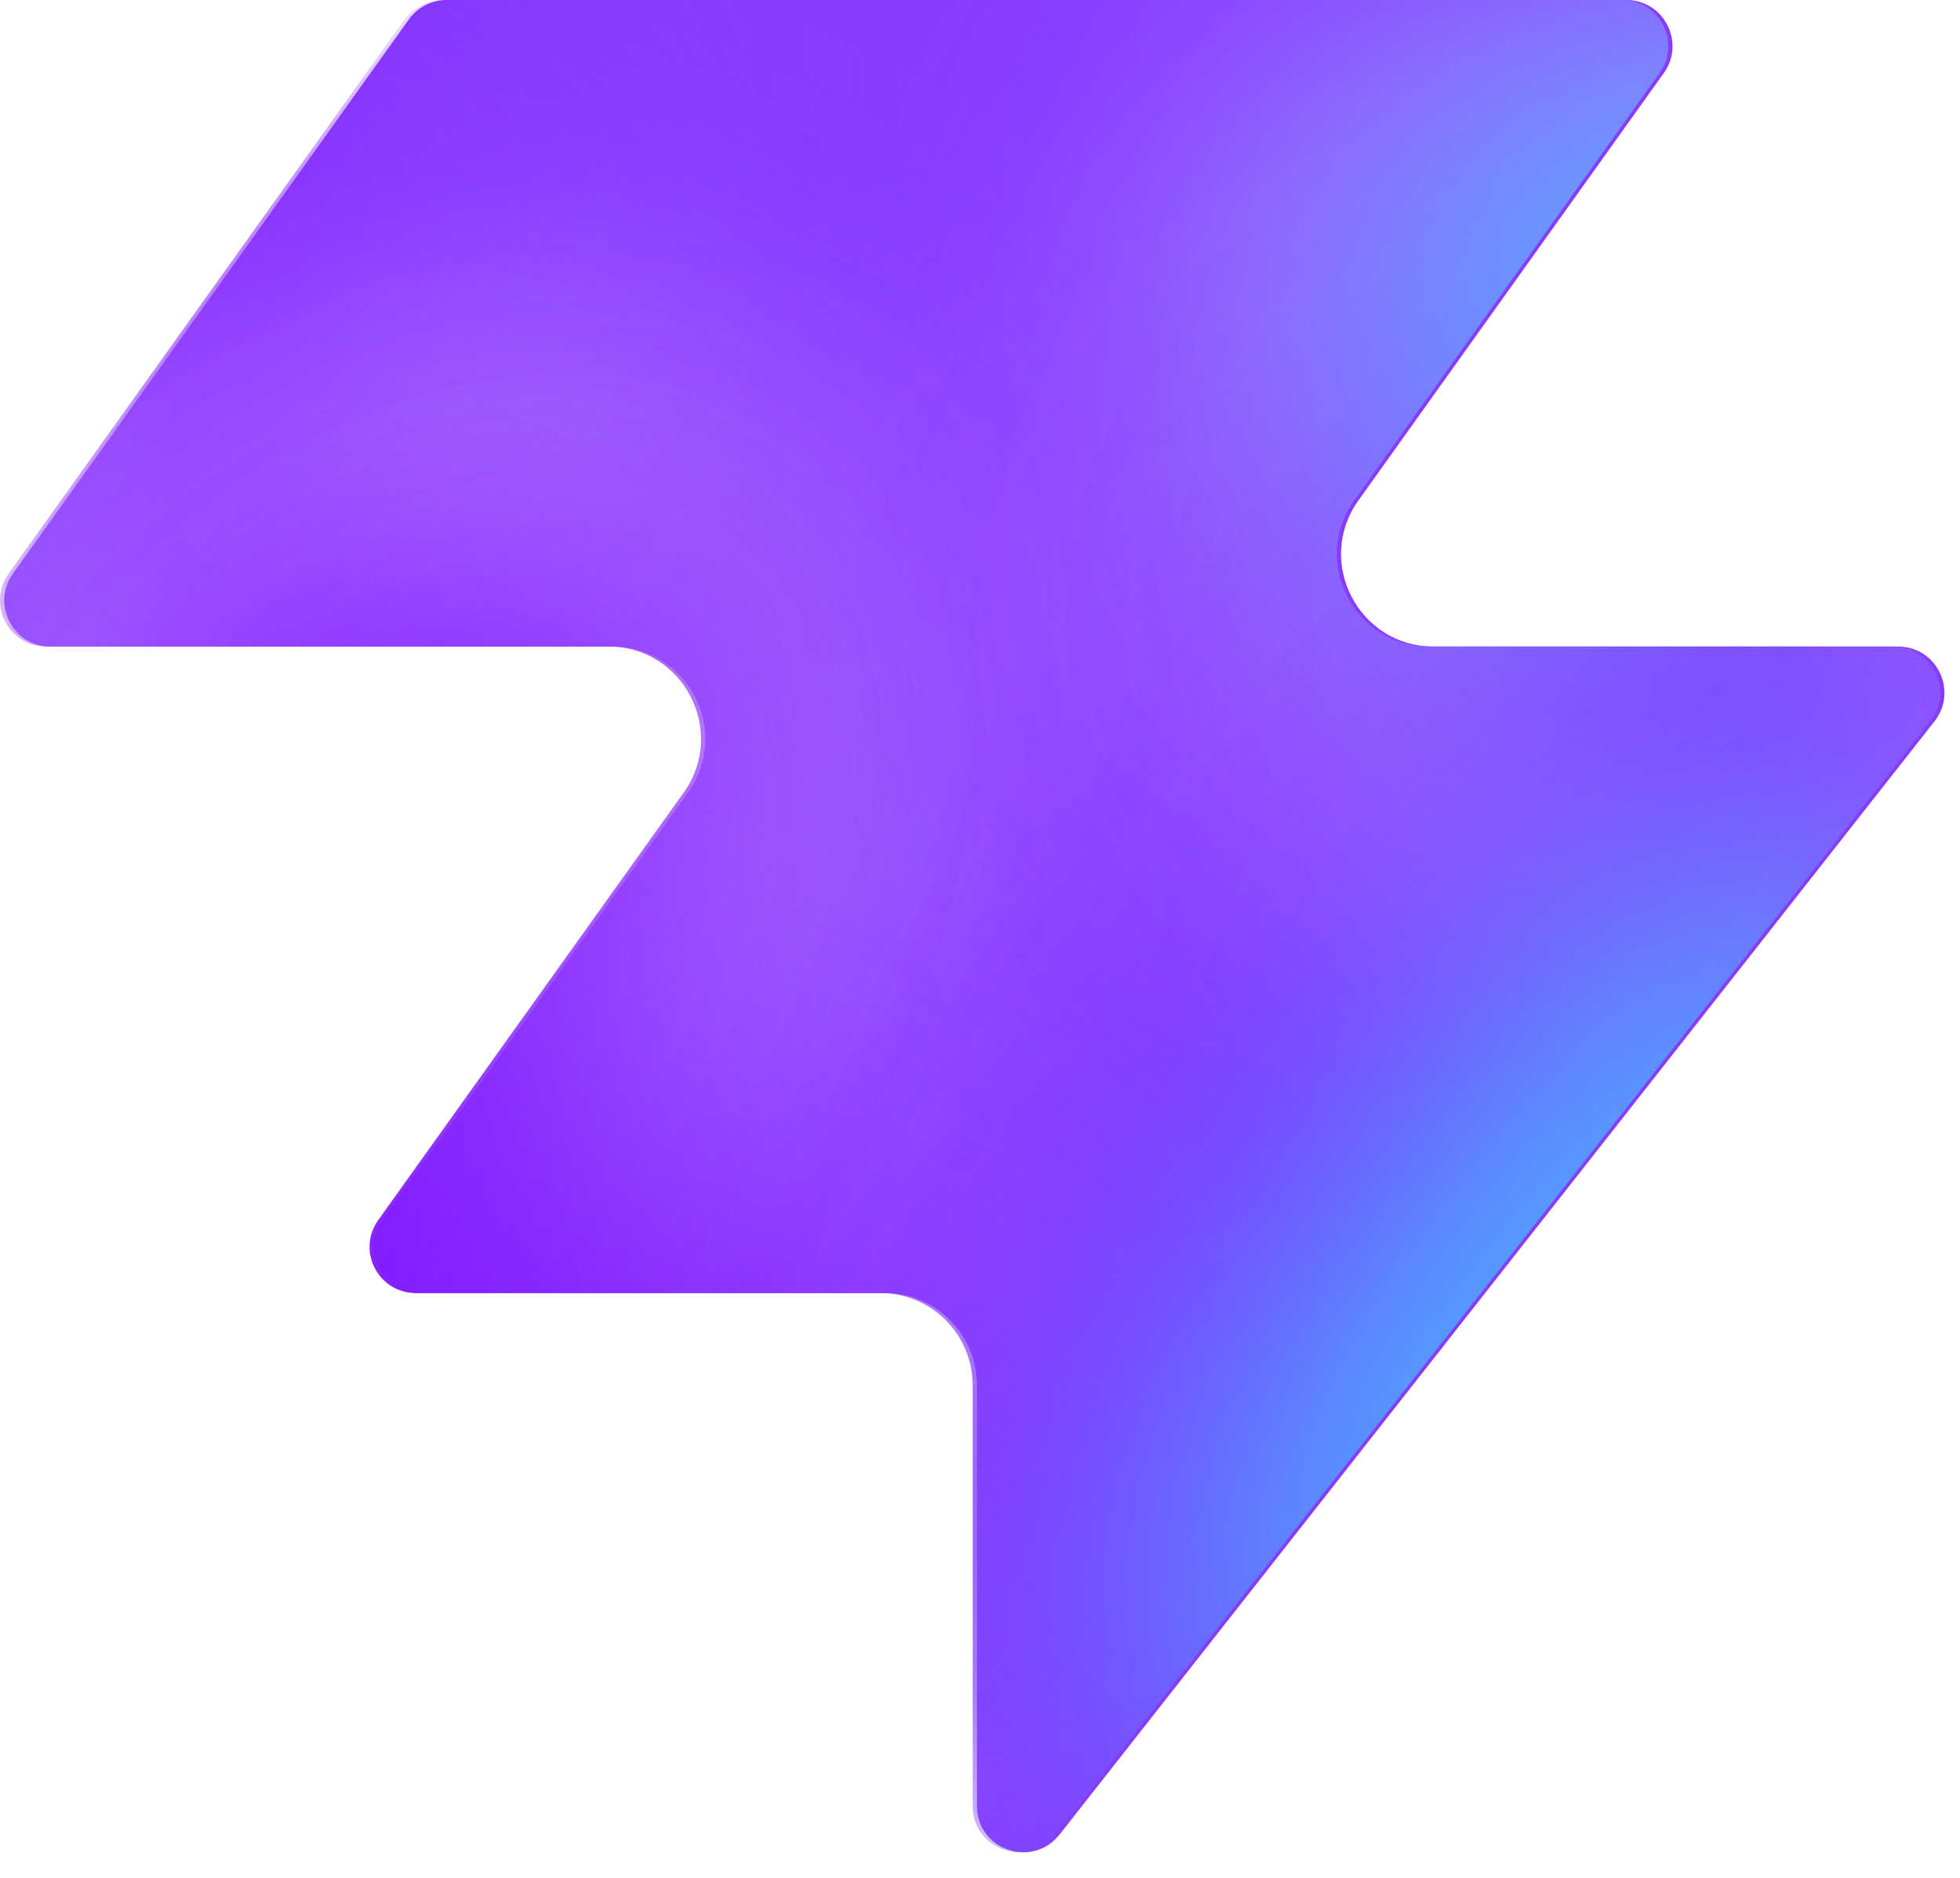
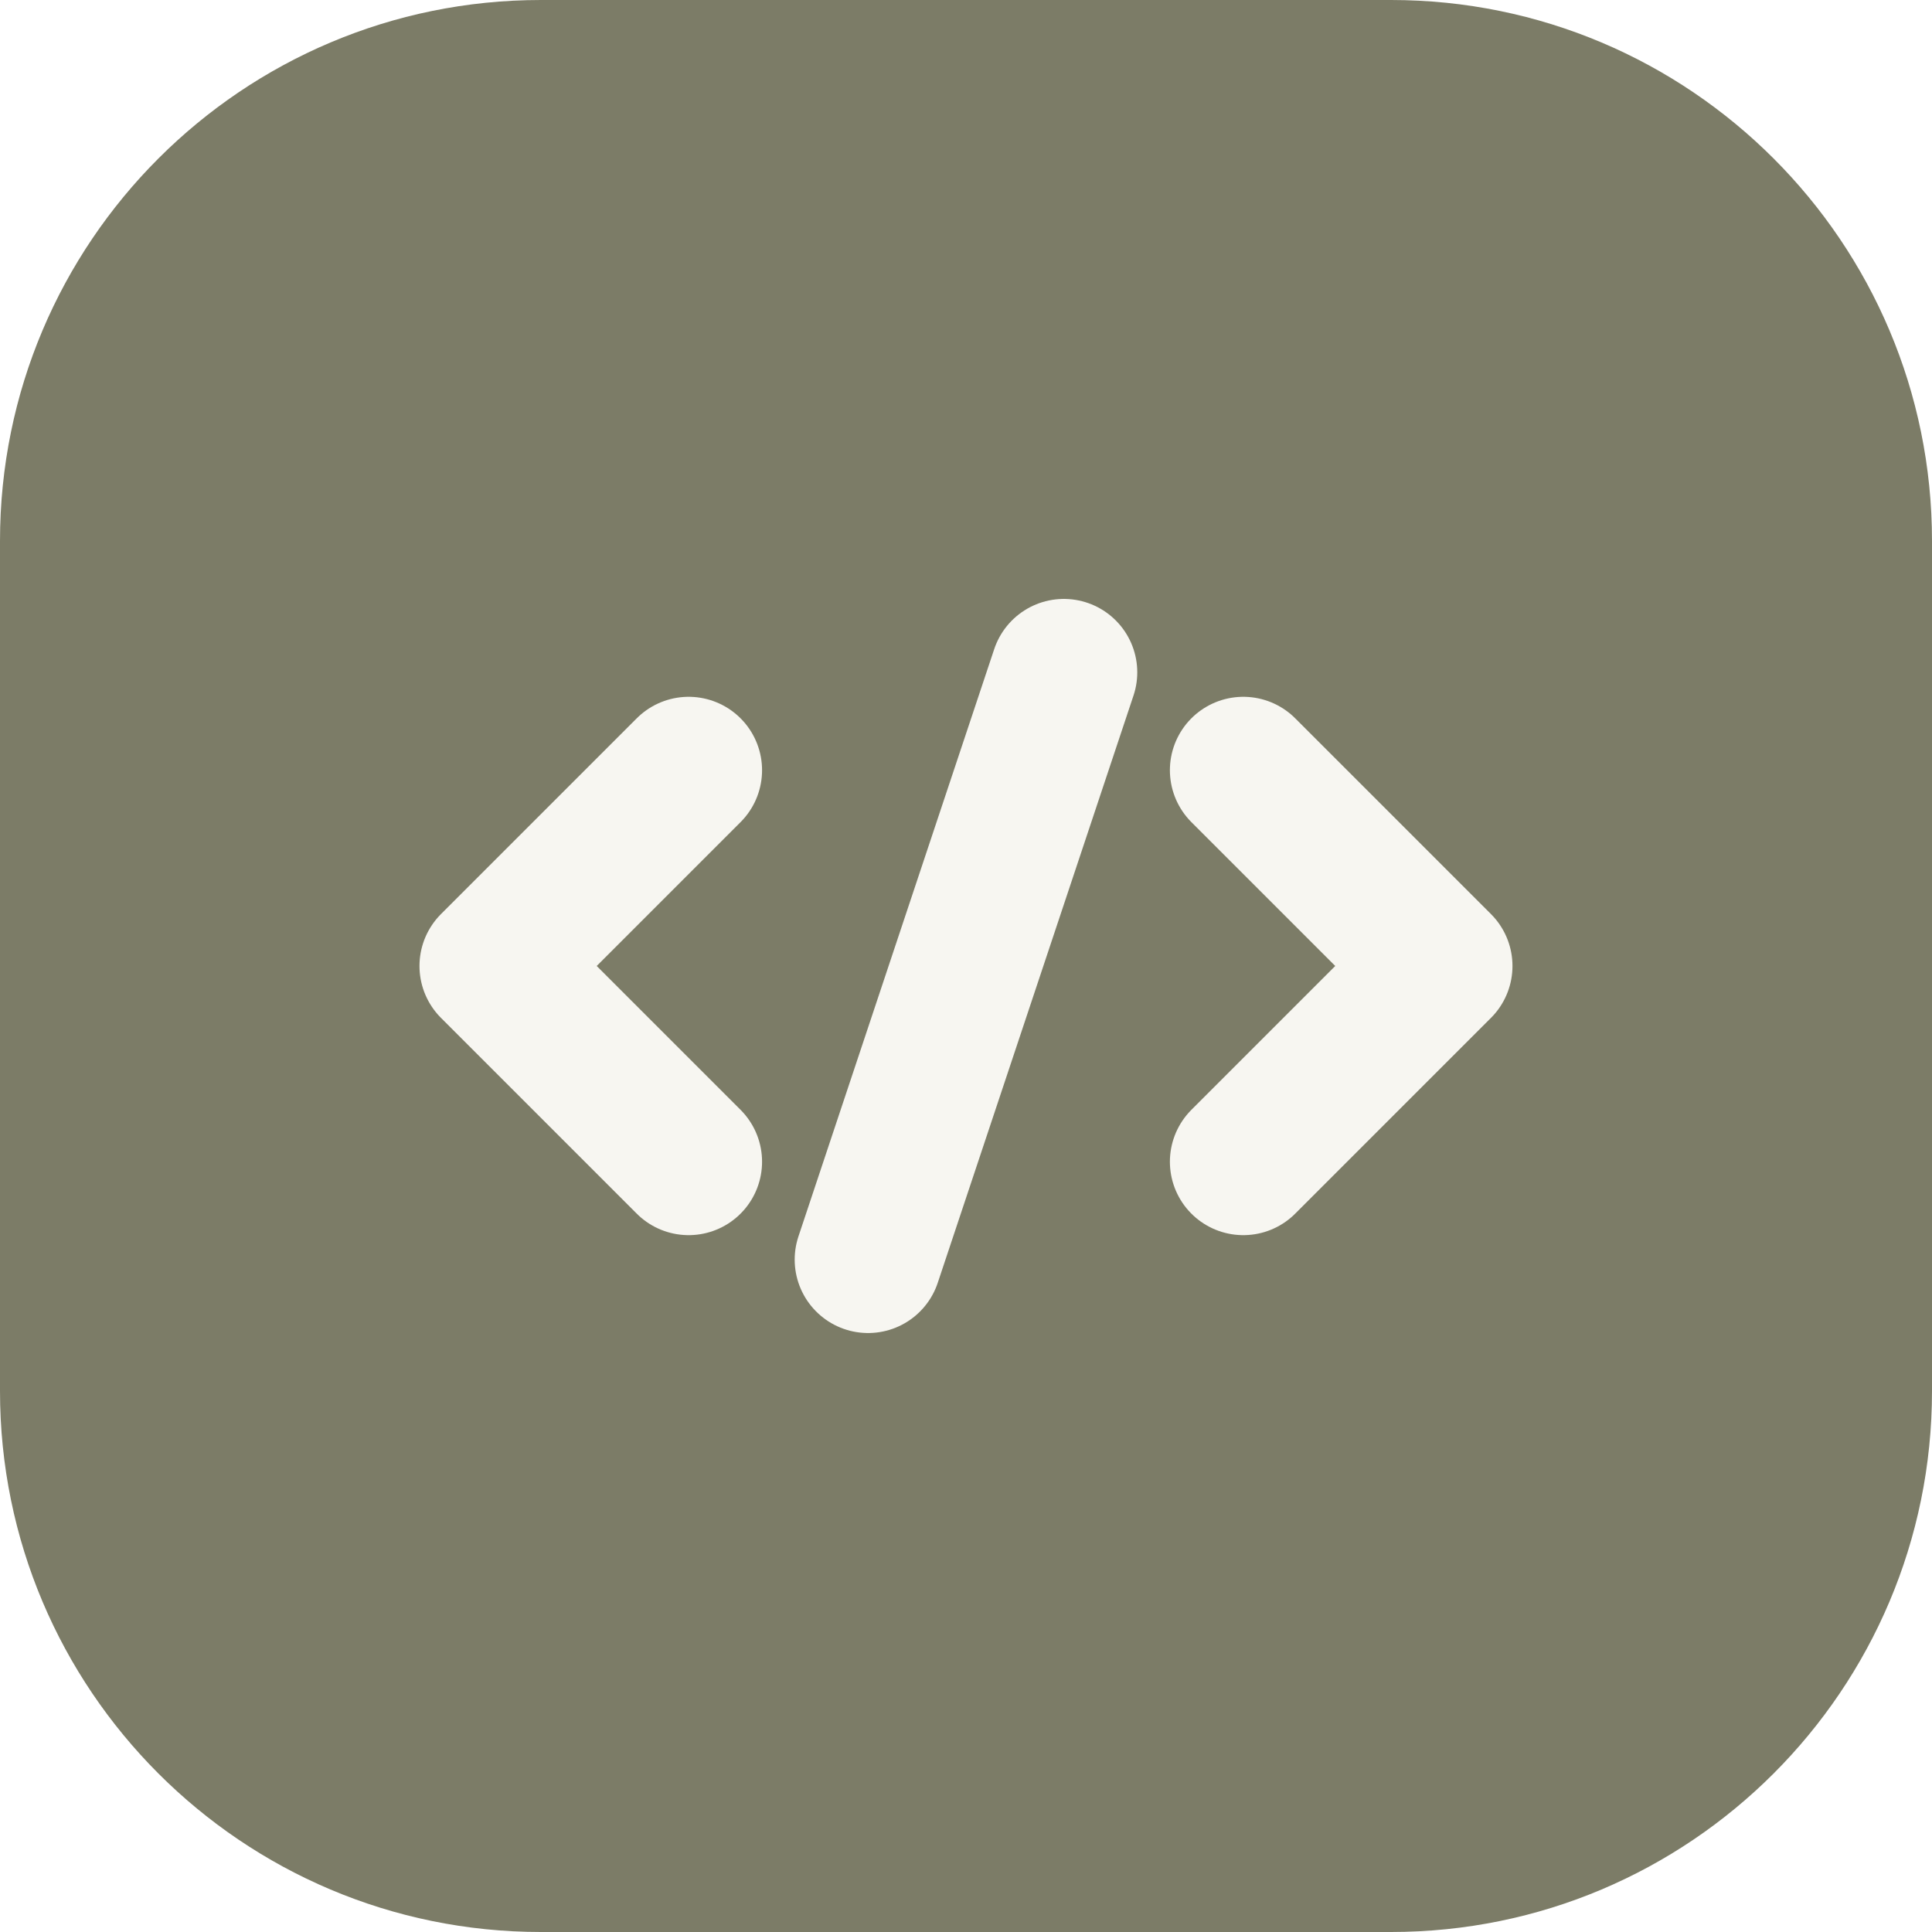
- <svg xmlns="http://www.w3.org/2000/svg" width="48" height="46" fill="none" viewBox="0 0 48 46">
-   <path fill="#863bff" d="M25.946 44.938c-.664.845-2.021.375-2.021-.698V33.937a2.26 2.26 0 0 0-2.262-2.262H10.287c-.92 0-1.456-1.04-.92-1.788l7.48-10.471c1.07-1.497 0-3.578-1.842-3.578H1.237c-.92 0-1.456-1.04-.92-1.788L10.013.474c.214-.297.556-.474.92-.474h28.894c.92 0 1.456 1.04.92 1.788l-7.48 10.471c-1.07 1.498 0 3.579 1.842 3.579h11.377c.943 0 1.473 1.088.89 1.83L25.947 44.94z" style="fill:#863bff;fill:color(display-p3 .525 .23 1);fill-opacity:1" />
-   <mask id="a" width="48" height="46" x="0" y="0" maskUnits="userSpaceOnUse" style="mask-type:alpha">
-     <path fill="#000" d="M25.842 44.938c-.664.844-2.021.375-2.021-.698V33.937a2.26 2.26 0 0 0-2.262-2.262H10.183c-.92 0-1.456-1.04-.92-1.788l7.48-10.471c1.07-1.498 0-3.579-1.842-3.579H1.133c-.92 0-1.456-1.04-.92-1.787L9.91.473c.214-.297.556-.474.92-.474h28.894c.92 0 1.456 1.04.92 1.788l-7.48 10.471c-1.07 1.498 0 3.578 1.842 3.578h11.377c.943 0 1.473 1.088.89 1.832L25.843 44.94z" style="fill:#000;fill-opacity:1" />
-   </mask>
-   <g mask="url(#a)">
-     <g filter="url(#b)">
-       <ellipse cx="5.508" cy="14.704" fill="#ede6ff" rx="5.508" ry="14.704" style="fill:#ede6ff;fill:color(display-p3 .927 .903 1);fill-opacity:1" transform="matrix(.00324 1 1 -.00324 -4.47 31.516)" />
-     </g>
-     <g filter="url(#c)">
-       <ellipse cx="10.399" cy="29.851" fill="#ede6ff" rx="10.399" ry="29.851" style="fill:#ede6ff;fill:color(display-p3 .927 .903 1);fill-opacity:1" transform="matrix(.00324 1 1 -.00324 -39.328 7.883)" />
-     </g>
-     <g filter="url(#d)">
-       <ellipse cx="5.508" cy="30.487" fill="#7e14ff" rx="5.508" ry="30.487" style="fill:#7e14ff;fill:color(display-p3 .492 .077 1);fill-opacity:1" transform="rotate(89.814 -25.913 -14.639)scale(1 -1)" />
-     </g>
-     <g filter="url(#e)">
-       <ellipse cx="5.508" cy="30.599" fill="#7e14ff" rx="5.508" ry="30.599" style="fill:#7e14ff;fill:color(display-p3 .492 .077 1);fill-opacity:1" transform="rotate(89.814 -32.644 -3.334)scale(1 -1)" />
-     </g>
-     <g filter="url(#f)">
-       <ellipse cx="5.508" cy="30.599" fill="#7e14ff" rx="5.508" ry="30.599" style="fill:#7e14ff;fill:color(display-p3 .492 .077 1);fill-opacity:1" transform="matrix(.00324 1 1 -.00324 -34.34 30.47)" />
-     </g>
-     <g filter="url(#g)">
-       <ellipse cx="14.072" cy="22.078" fill="#ede6ff" rx="14.072" ry="22.078" style="fill:#ede6ff;fill:color(display-p3 .927 .903 1);fill-opacity:1" transform="rotate(93.35 24.506 48.493)scale(-1 1)" />
-     </g>
-     <g filter="url(#h)">
-       <ellipse cx="3.47" cy="21.501" fill="#7e14ff" rx="3.47" ry="21.501" style="fill:#7e14ff;fill:color(display-p3 .492 .077 1);fill-opacity:1" transform="rotate(89.009 28.708 47.59)scale(-1 1)" />
-     </g>
-     <g filter="url(#i)">
-       <ellipse cx="3.47" cy="21.501" fill="#7e14ff" rx="3.47" ry="21.501" style="fill:#7e14ff;fill:color(display-p3 .492 .077 1);fill-opacity:1" transform="rotate(89.009 28.708 47.59)scale(-1 1)" />
-     </g>
-     <g filter="url(#j)">
-       <ellipse cx=".387" cy="8.972" fill="#7e14ff" rx="4.407" ry="29.108" style="fill:#7e14ff;fill:color(display-p3 .492 .077 1);fill-opacity:1" transform="rotate(39.51 .387 8.972)" />
-     </g>
-     <g filter="url(#k)">
-       <ellipse cx="47.523" cy="-6.092" fill="#7e14ff" rx="4.407" ry="29.108" style="fill:#7e14ff;fill:color(display-p3 .492 .077 1);fill-opacity:1" transform="rotate(37.892 47.523 -6.092)" />
-     </g>
-     <g filter="url(#l)">
-       <ellipse cx="41.412" cy="6.333" fill="#47bfff" rx="5.971" ry="9.665" style="fill:#47bfff;fill:color(display-p3 .28 .748 1);fill-opacity:1" transform="rotate(37.892 41.412 6.333)" />
-     </g>
-     <g filter="url(#m)">
-       <ellipse cx="-1.879" cy="38.332" fill="#7e14ff" rx="4.407" ry="29.108" style="fill:#7e14ff;fill:color(display-p3 .492 .077 1);fill-opacity:1" transform="rotate(37.892 -1.88 38.332)" />
-     </g>
-     <g filter="url(#n)">
-       <ellipse cx="-1.879" cy="38.332" fill="#7e14ff" rx="4.407" ry="29.108" style="fill:#7e14ff;fill:color(display-p3 .492 .077 1);fill-opacity:1" transform="rotate(37.892 -1.88 38.332)" />
-     </g>
-     <g filter="url(#o)">
-       <ellipse cx="35.651" cy="29.907" fill="#7e14ff" rx="4.407" ry="29.108" style="fill:#7e14ff;fill:color(display-p3 .492 .077 1);fill-opacity:1" transform="rotate(37.892 35.651 29.907)" />
-     </g>
-     <g filter="url(#p)">
-       <ellipse cx="38.418" cy="32.4" fill="#47bfff" rx="5.971" ry="15.297" style="fill:#47bfff;fill:color(display-p3 .28 .748 1);fill-opacity:1" transform="rotate(37.892 38.418 32.4)" />
-     </g>
+ <svg xmlns="http://www.w3.org/2000/svg" viewBox="0 0 64 64" width="64" height="64" role="img" aria-label="QuitLARP">
+   <rect x="0" y="0" width="64" height="64" rx="17.92" fill="#7c7c67" />
+   <g transform="translate(6.06 6.06) scale(1.0808)" fill="none" stroke="#f7f6f1" stroke-width="4.5" stroke-linecap="round" stroke-linejoin="round">
+     <path d="M15.5 18 L9.5 24 L15.5 30" />
+     <path d="M32.5 18 L38.5 24 L32.5 30" />
+     <path d="M27 15 L21 33" />
  </g>
-   <defs>
-     <filter id="b" width="60.045" height="41.654" x="-19.77" y="16.149" color-interpolation-filters="sRGB" filterUnits="userSpaceOnUse">
-       <feFlood flood-opacity="0" result="BackgroundImageFix" />
-       <feBlend in="SourceGraphic" in2="BackgroundImageFix" result="shape" />
-       <feGaussianBlur result="effect1_foregroundBlur_2002_17158" stdDeviation="7.659" />
-     </filter>
-     <filter id="c" width="90.34" height="51.437" x="-54.613" y="-7.533" color-interpolation-filters="sRGB" filterUnits="userSpaceOnUse">
-       <feFlood flood-opacity="0" result="BackgroundImageFix" />
-       <feBlend in="SourceGraphic" in2="BackgroundImageFix" result="shape" />
-       <feGaussianBlur result="effect1_foregroundBlur_2002_17158" stdDeviation="7.659" />
-     </filter>
-     <filter id="d" width="79.355" height="29.4" x="-49.64" y="2.03" color-interpolation-filters="sRGB" filterUnits="userSpaceOnUse">
-       <feFlood flood-opacity="0" result="BackgroundImageFix" />
-       <feBlend in="SourceGraphic" in2="BackgroundImageFix" result="shape" />
-       <feGaussianBlur result="effect1_foregroundBlur_2002_17158" stdDeviation="4.596" />
-     </filter>
-     <filter id="e" width="79.579" height="29.4" x="-45.045" y="20.029" color-interpolation-filters="sRGB" filterUnits="userSpaceOnUse">
-       <feFlood flood-opacity="0" result="BackgroundImageFix" />
-       <feBlend in="SourceGraphic" in2="BackgroundImageFix" result="shape" />
-       <feGaussianBlur result="effect1_foregroundBlur_2002_17158" stdDeviation="4.596" />
-     </filter>
-     <filter id="f" width="79.579" height="29.4" x="-43.513" y="21.178" color-interpolation-filters="sRGB" filterUnits="userSpaceOnUse">
-       <feFlood flood-opacity="0" result="BackgroundImageFix" />
-       <feBlend in="SourceGraphic" in2="BackgroundImageFix" result="shape" />
-       <feGaussianBlur result="effect1_foregroundBlur_2002_17158" stdDeviation="4.596" />
-     </filter>
-     <filter id="g" width="74.749" height="58.852" x="15.756" y="-17.901" color-interpolation-filters="sRGB" filterUnits="userSpaceOnUse">
-       <feFlood flood-opacity="0" result="BackgroundImageFix" />
-       <feBlend in="SourceGraphic" in2="BackgroundImageFix" result="shape" />
-       <feGaussianBlur result="effect1_foregroundBlur_2002_17158" stdDeviation="7.659" />
-     </filter>
-     <filter id="h" width="61.377" height="25.362" x="23.548" y="2.284" color-interpolation-filters="sRGB" filterUnits="userSpaceOnUse">
-       <feFlood flood-opacity="0" result="BackgroundImageFix" />
-       <feBlend in="SourceGraphic" in2="BackgroundImageFix" result="shape" />
-       <feGaussianBlur result="effect1_foregroundBlur_2002_17158" stdDeviation="4.596" />
-     </filter>
-     <filter id="i" width="61.377" height="25.362" x="23.548" y="2.284" color-interpolation-filters="sRGB" filterUnits="userSpaceOnUse">
-       <feFlood flood-opacity="0" result="BackgroundImageFix" />
-       <feBlend in="SourceGraphic" in2="BackgroundImageFix" result="shape" />
-       <feGaussianBlur result="effect1_foregroundBlur_2002_17158" stdDeviation="4.596" />
-     </filter>
-     <filter id="j" width="56.045" height="63.649" x="-27.636" y="-22.853" color-interpolation-filters="sRGB" filterUnits="userSpaceOnUse">
-       <feFlood flood-opacity="0" result="BackgroundImageFix" />
-       <feBlend in="SourceGraphic" in2="BackgroundImageFix" result="shape" />
-       <feGaussianBlur result="effect1_foregroundBlur_2002_17158" stdDeviation="4.596" />
-     </filter>
-     <filter id="k" width="54.814" height="64.646" x="20.116" y="-38.415" color-interpolation-filters="sRGB" filterUnits="userSpaceOnUse">
-       <feFlood flood-opacity="0" result="BackgroundImageFix" />
-       <feBlend in="SourceGraphic" in2="BackgroundImageFix" result="shape" />
-       <feGaussianBlur result="effect1_foregroundBlur_2002_17158" stdDeviation="4.596" />
-     </filter>
-     <filter id="l" width="33.541" height="35.313" x="24.641" y="-11.323" color-interpolation-filters="sRGB" filterUnits="userSpaceOnUse">
-       <feFlood flood-opacity="0" result="BackgroundImageFix" />
-       <feBlend in="SourceGraphic" in2="BackgroundImageFix" result="shape" />
-       <feGaussianBlur result="effect1_foregroundBlur_2002_17158" stdDeviation="4.596" />
-     </filter>
-     <filter id="m" width="54.814" height="64.646" x="-29.286" y="6.009" color-interpolation-filters="sRGB" filterUnits="userSpaceOnUse">
-       <feFlood flood-opacity="0" result="BackgroundImageFix" />
-       <feBlend in="SourceGraphic" in2="BackgroundImageFix" result="shape" />
-       <feGaussianBlur result="effect1_foregroundBlur_2002_17158" stdDeviation="4.596" />
-     </filter>
-     <filter id="n" width="54.814" height="64.646" x="-29.286" y="6.009" color-interpolation-filters="sRGB" filterUnits="userSpaceOnUse">
-       <feFlood flood-opacity="0" result="BackgroundImageFix" />
-       <feBlend in="SourceGraphic" in2="BackgroundImageFix" result="shape" />
-       <feGaussianBlur result="effect1_foregroundBlur_2002_17158" stdDeviation="4.596" />
-     </filter>
-     <filter id="o" width="54.814" height="64.646" x="8.244" y="-2.416" color-interpolation-filters="sRGB" filterUnits="userSpaceOnUse">
-       <feFlood flood-opacity="0" result="BackgroundImageFix" />
-       <feBlend in="SourceGraphic" in2="BackgroundImageFix" result="shape" />
-       <feGaussianBlur result="effect1_foregroundBlur_2002_17158" stdDeviation="4.596" />
-     </filter>
-     <filter id="p" width="39.409" height="43.623" x="18.713" y="10.588" color-interpolation-filters="sRGB" filterUnits="userSpaceOnUse">
-       <feFlood flood-opacity="0" result="BackgroundImageFix" />
-       <feBlend in="SourceGraphic" in2="BackgroundImageFix" result="shape" />
-       <feGaussianBlur result="effect1_foregroundBlur_2002_17158" stdDeviation="4.596" />
-     </filter>
-   </defs>
</svg>
